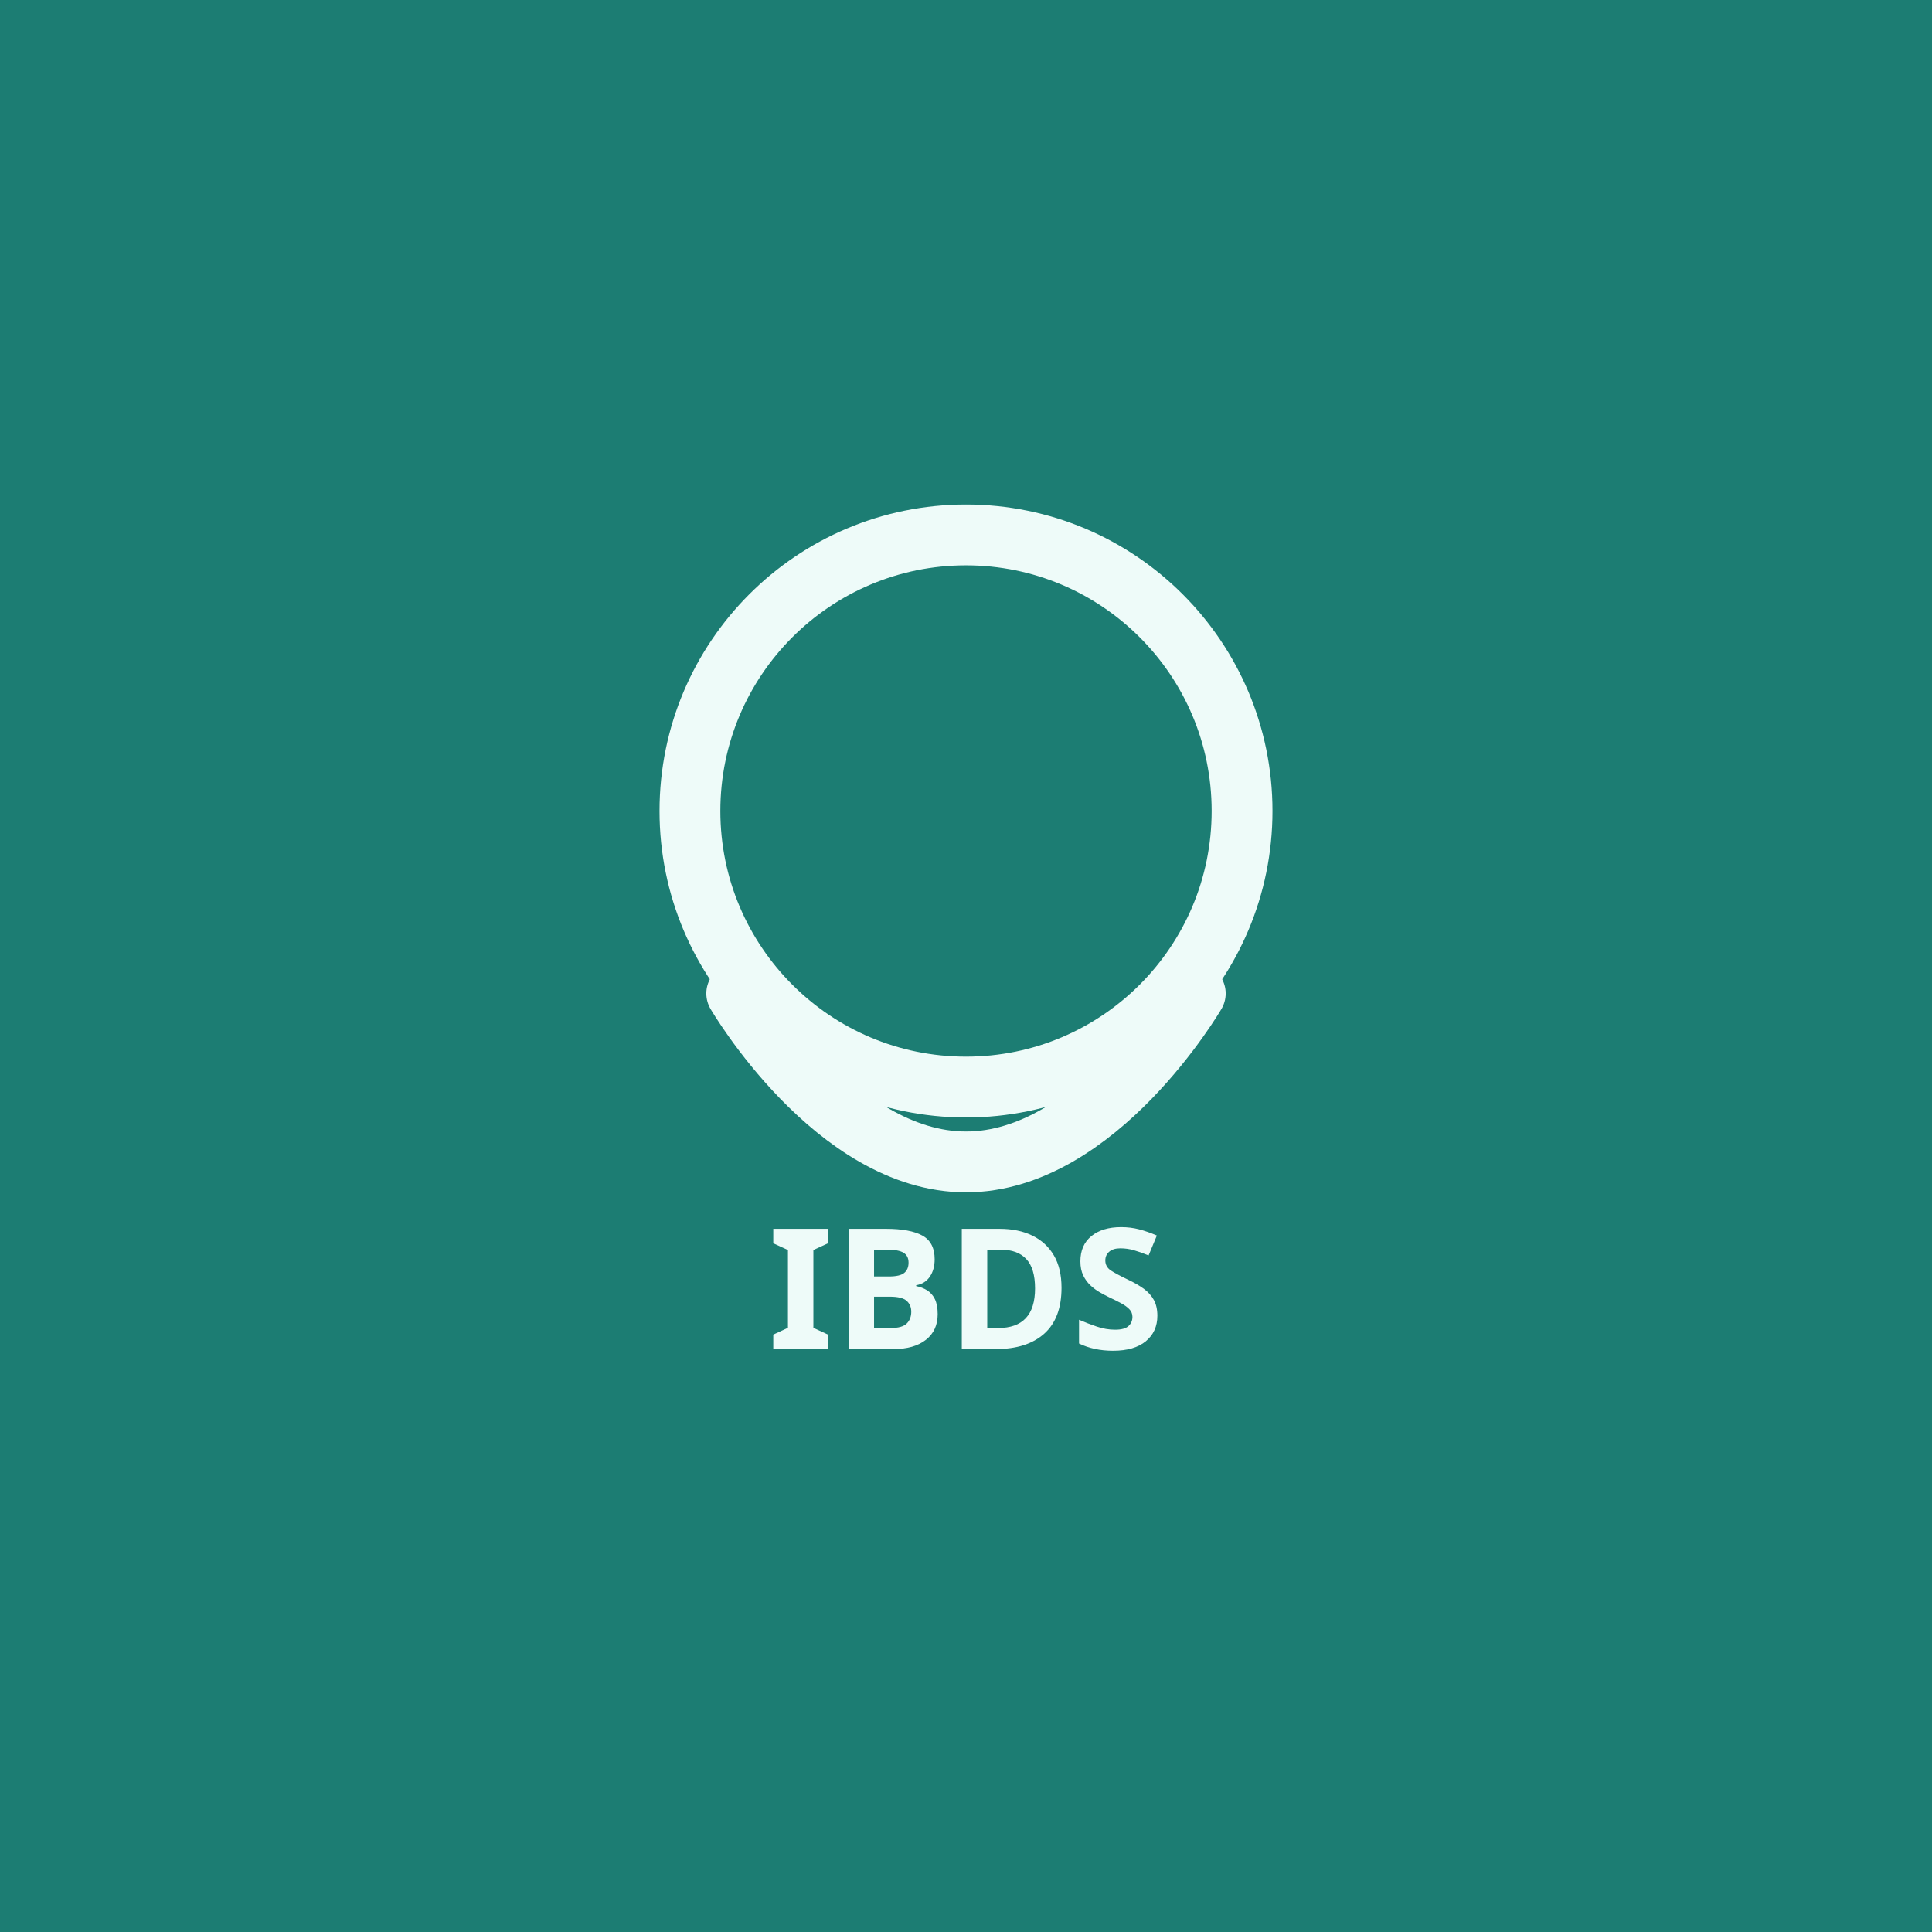
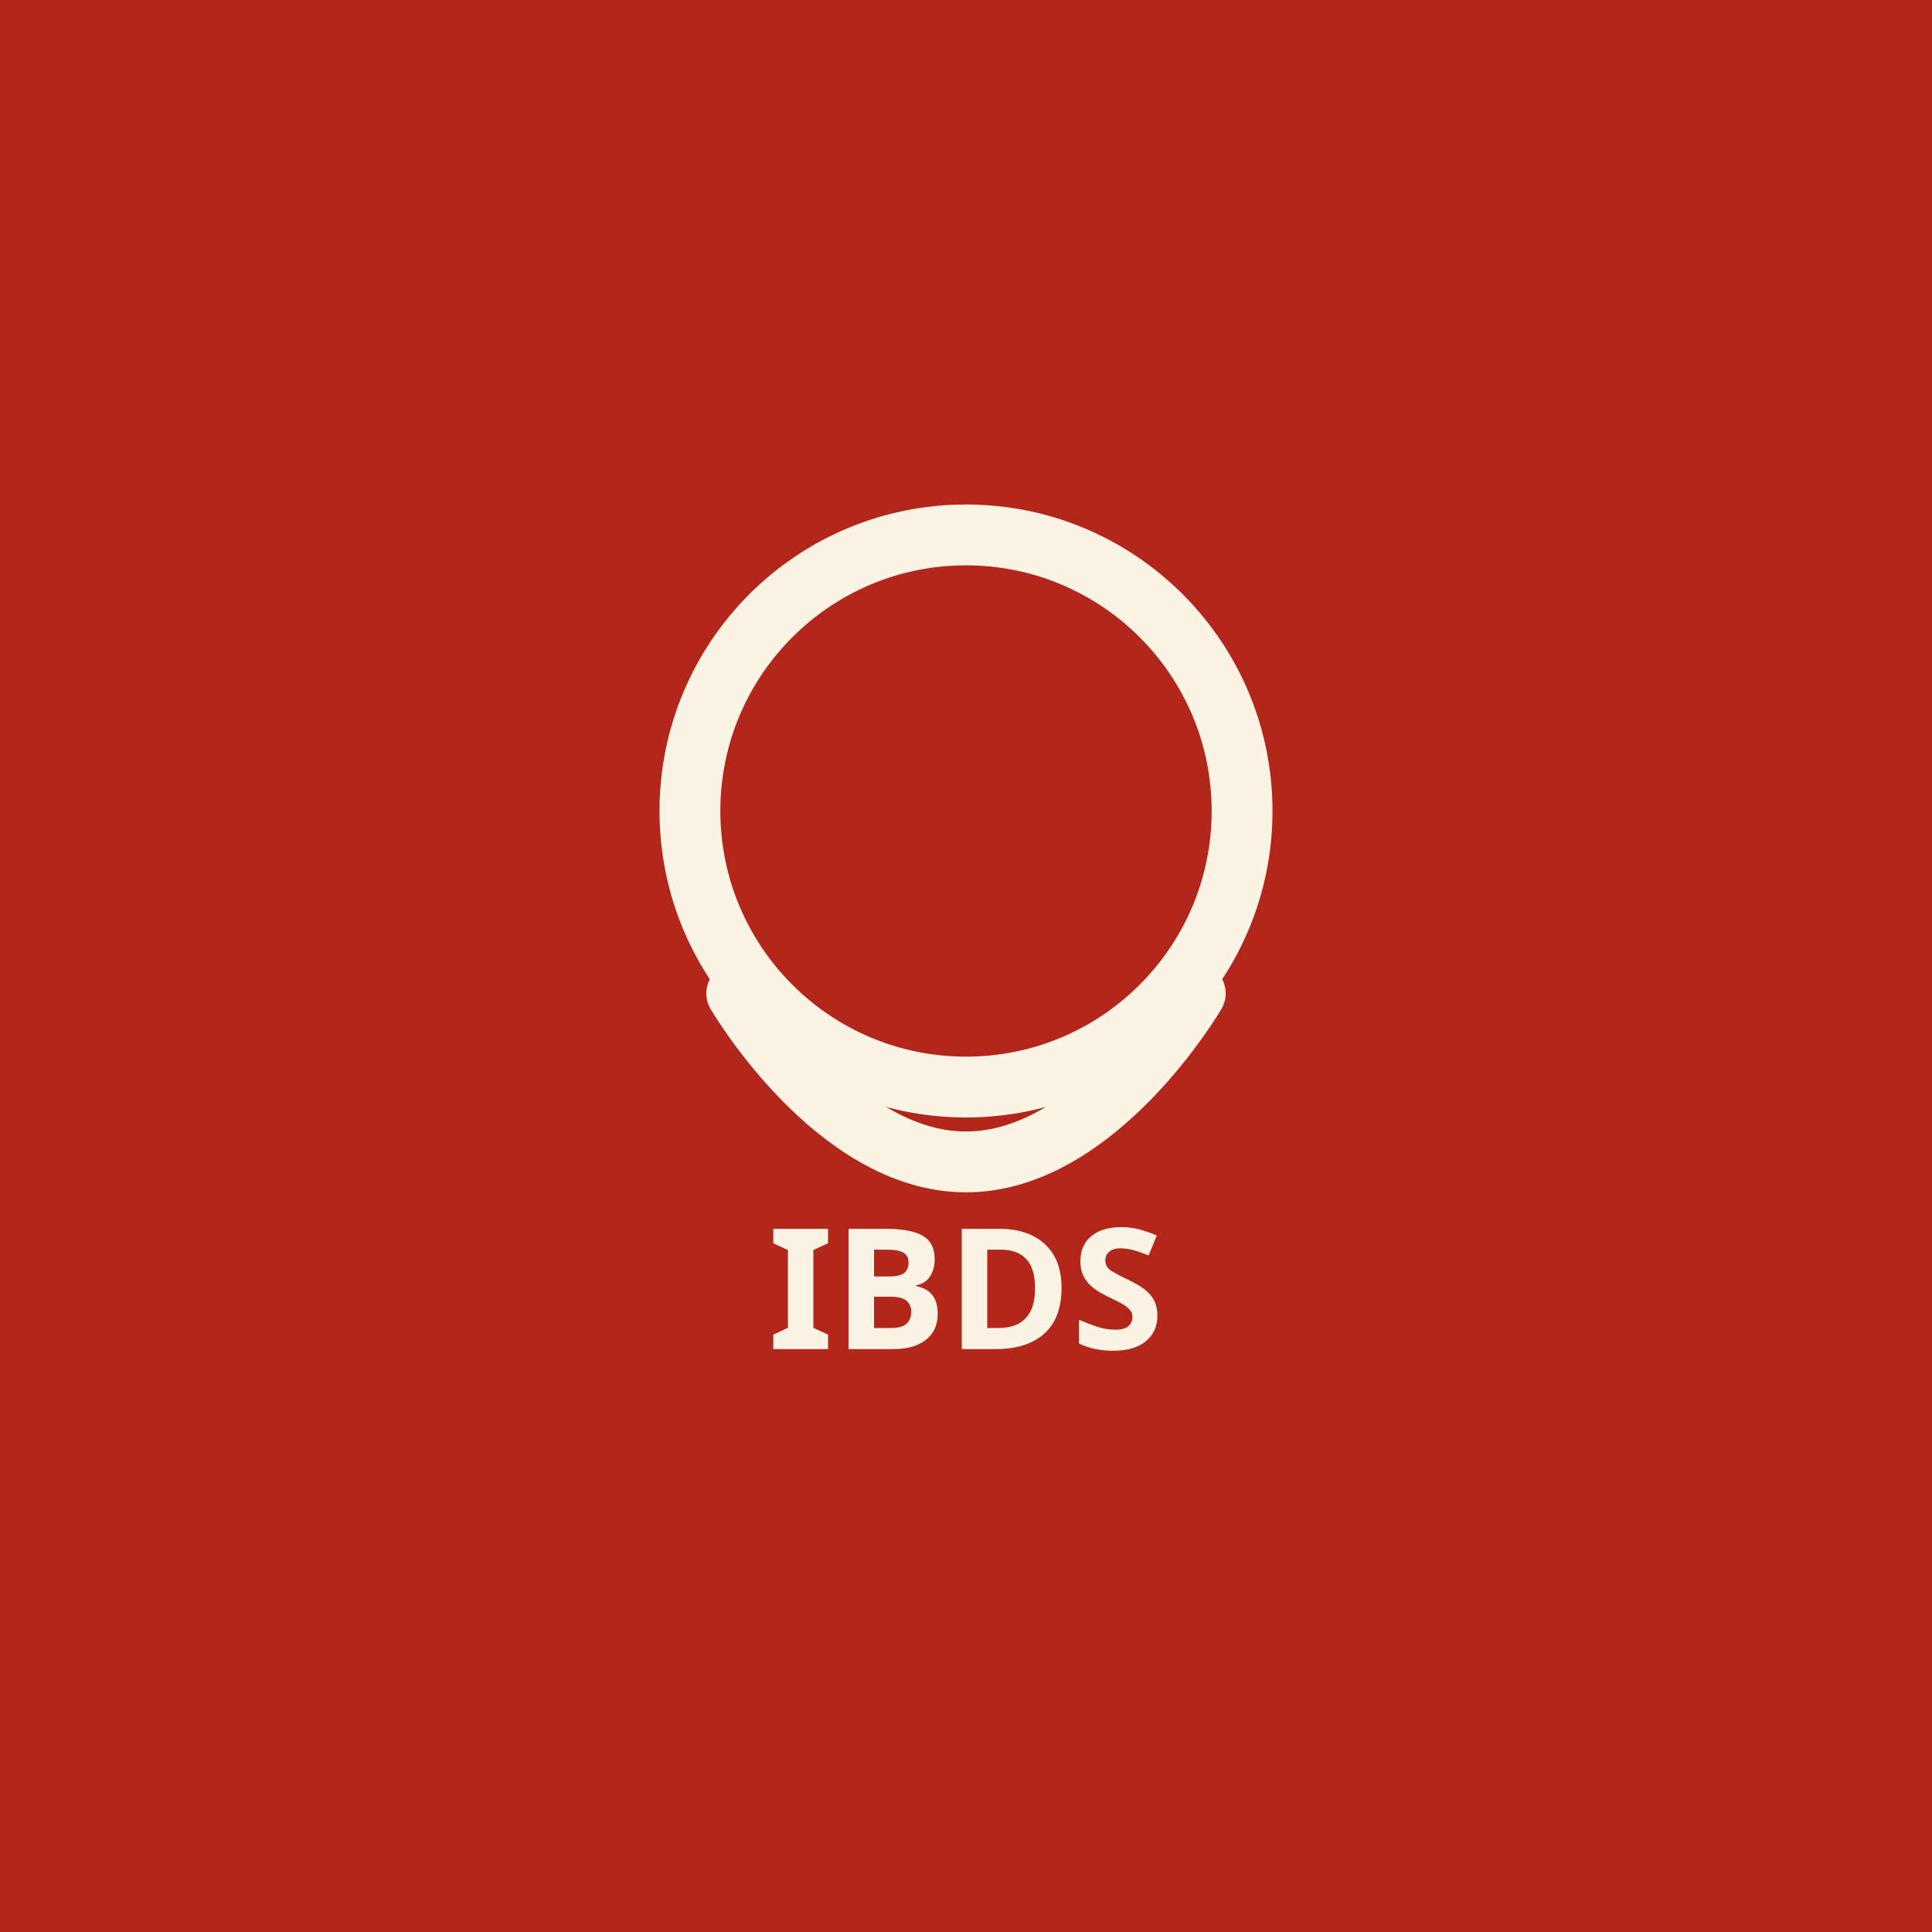
<svg xmlns="http://www.w3.org/2000/svg" viewBox="0 0 512 512" width="512" height="512">
-   <rect width="512" height="512" fill="#1c7d73" />
+   <rect width="512" height="512" fill="#b3261c" />
  <g transform="translate(256 236) scale(0.62) translate(-256 -256)">
-     <circle cx="256" cy="222" r="118" fill="none" stroke="#eefbf9" stroke-width="26" />
-     <path d="M158 300 C 158 300, 200 372, 256 372 C 312 372, 354 300, 354 300" fill="none" stroke="#eefbf9" stroke-width="26" stroke-linecap="round" />
-     <text x="256" y="452" font-family="Segoe UI, system-ui, sans-serif" font-size="72" font-weight="700" fill="#eefbf9" text-anchor="middle">IBDS</text>
+     <circle cx="256" cy="222" r="118" fill="none" stroke="#fbf3e4" stroke-width="26" />
+     <path d="M158 300 C 158 300, 200 372, 256 372 C 312 372, 354 300, 354 300" fill="none" stroke="#fbf3e4" stroke-width="26" stroke-linecap="round" />
+     <text x="256" y="452" font-family="Segoe UI, system-ui, sans-serif" font-size="72" font-weight="700" fill="#fbf3e4" text-anchor="middle">IBDS</text>
  </g>
</svg>
